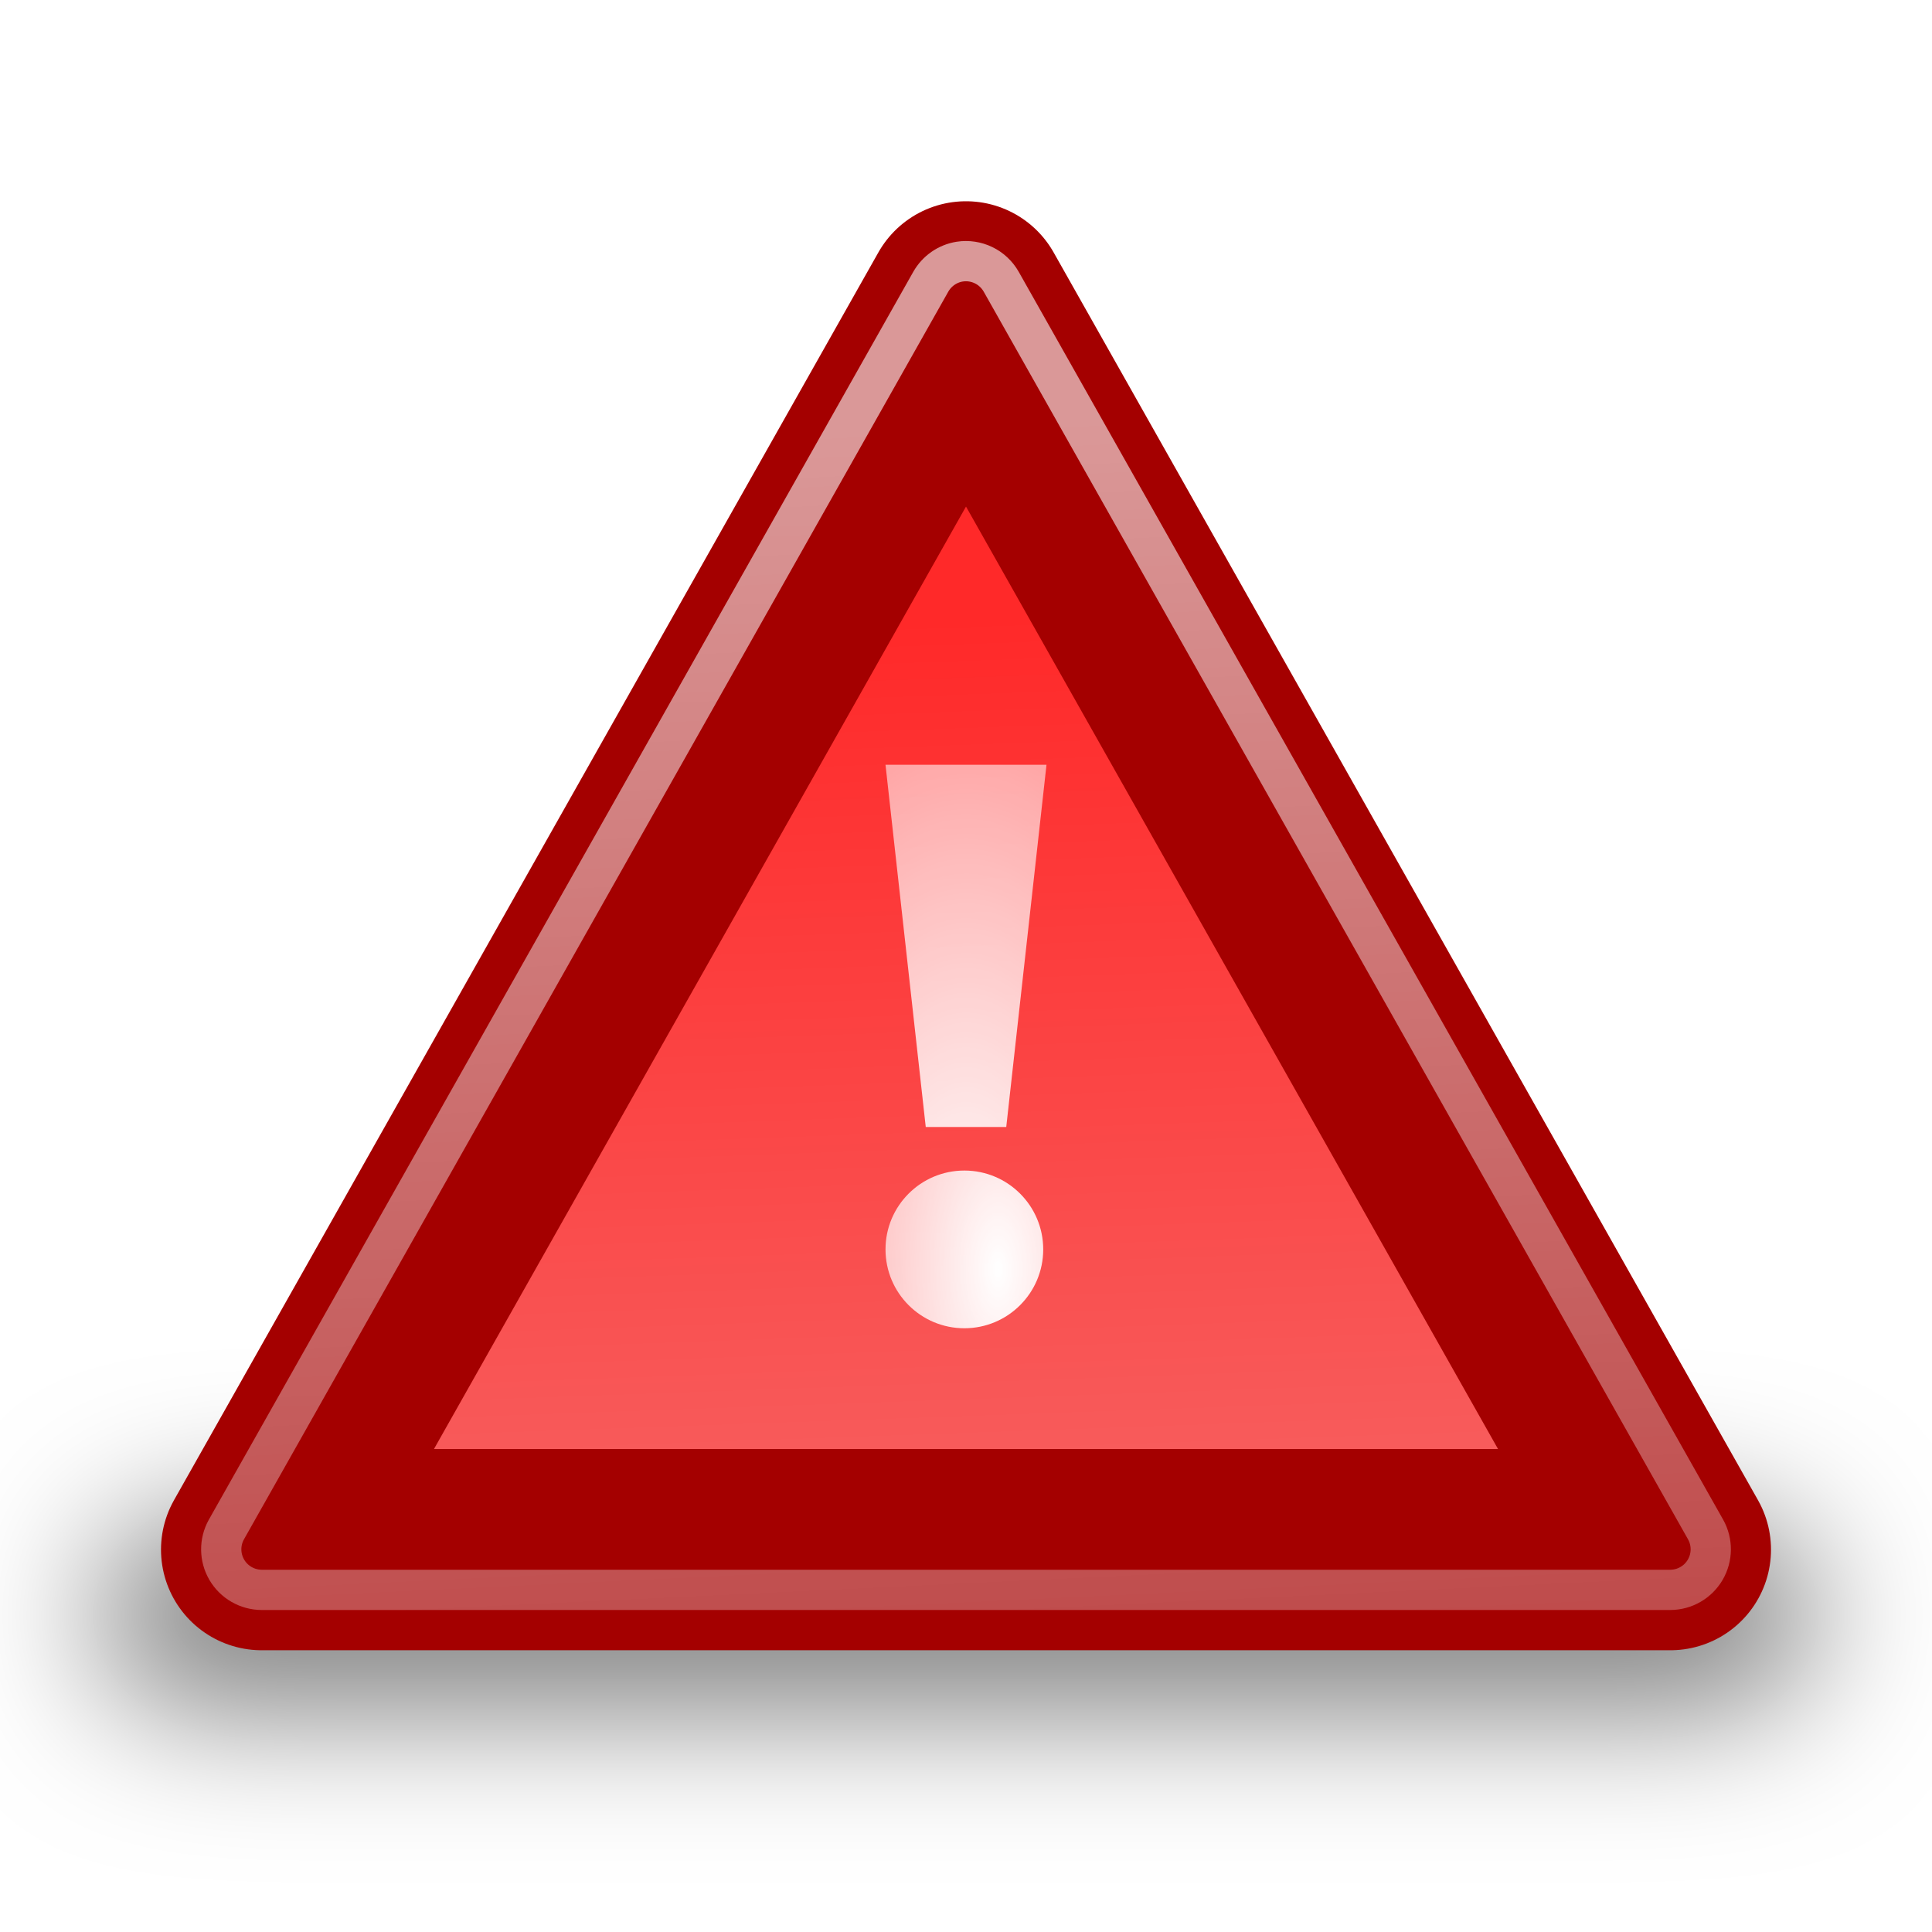
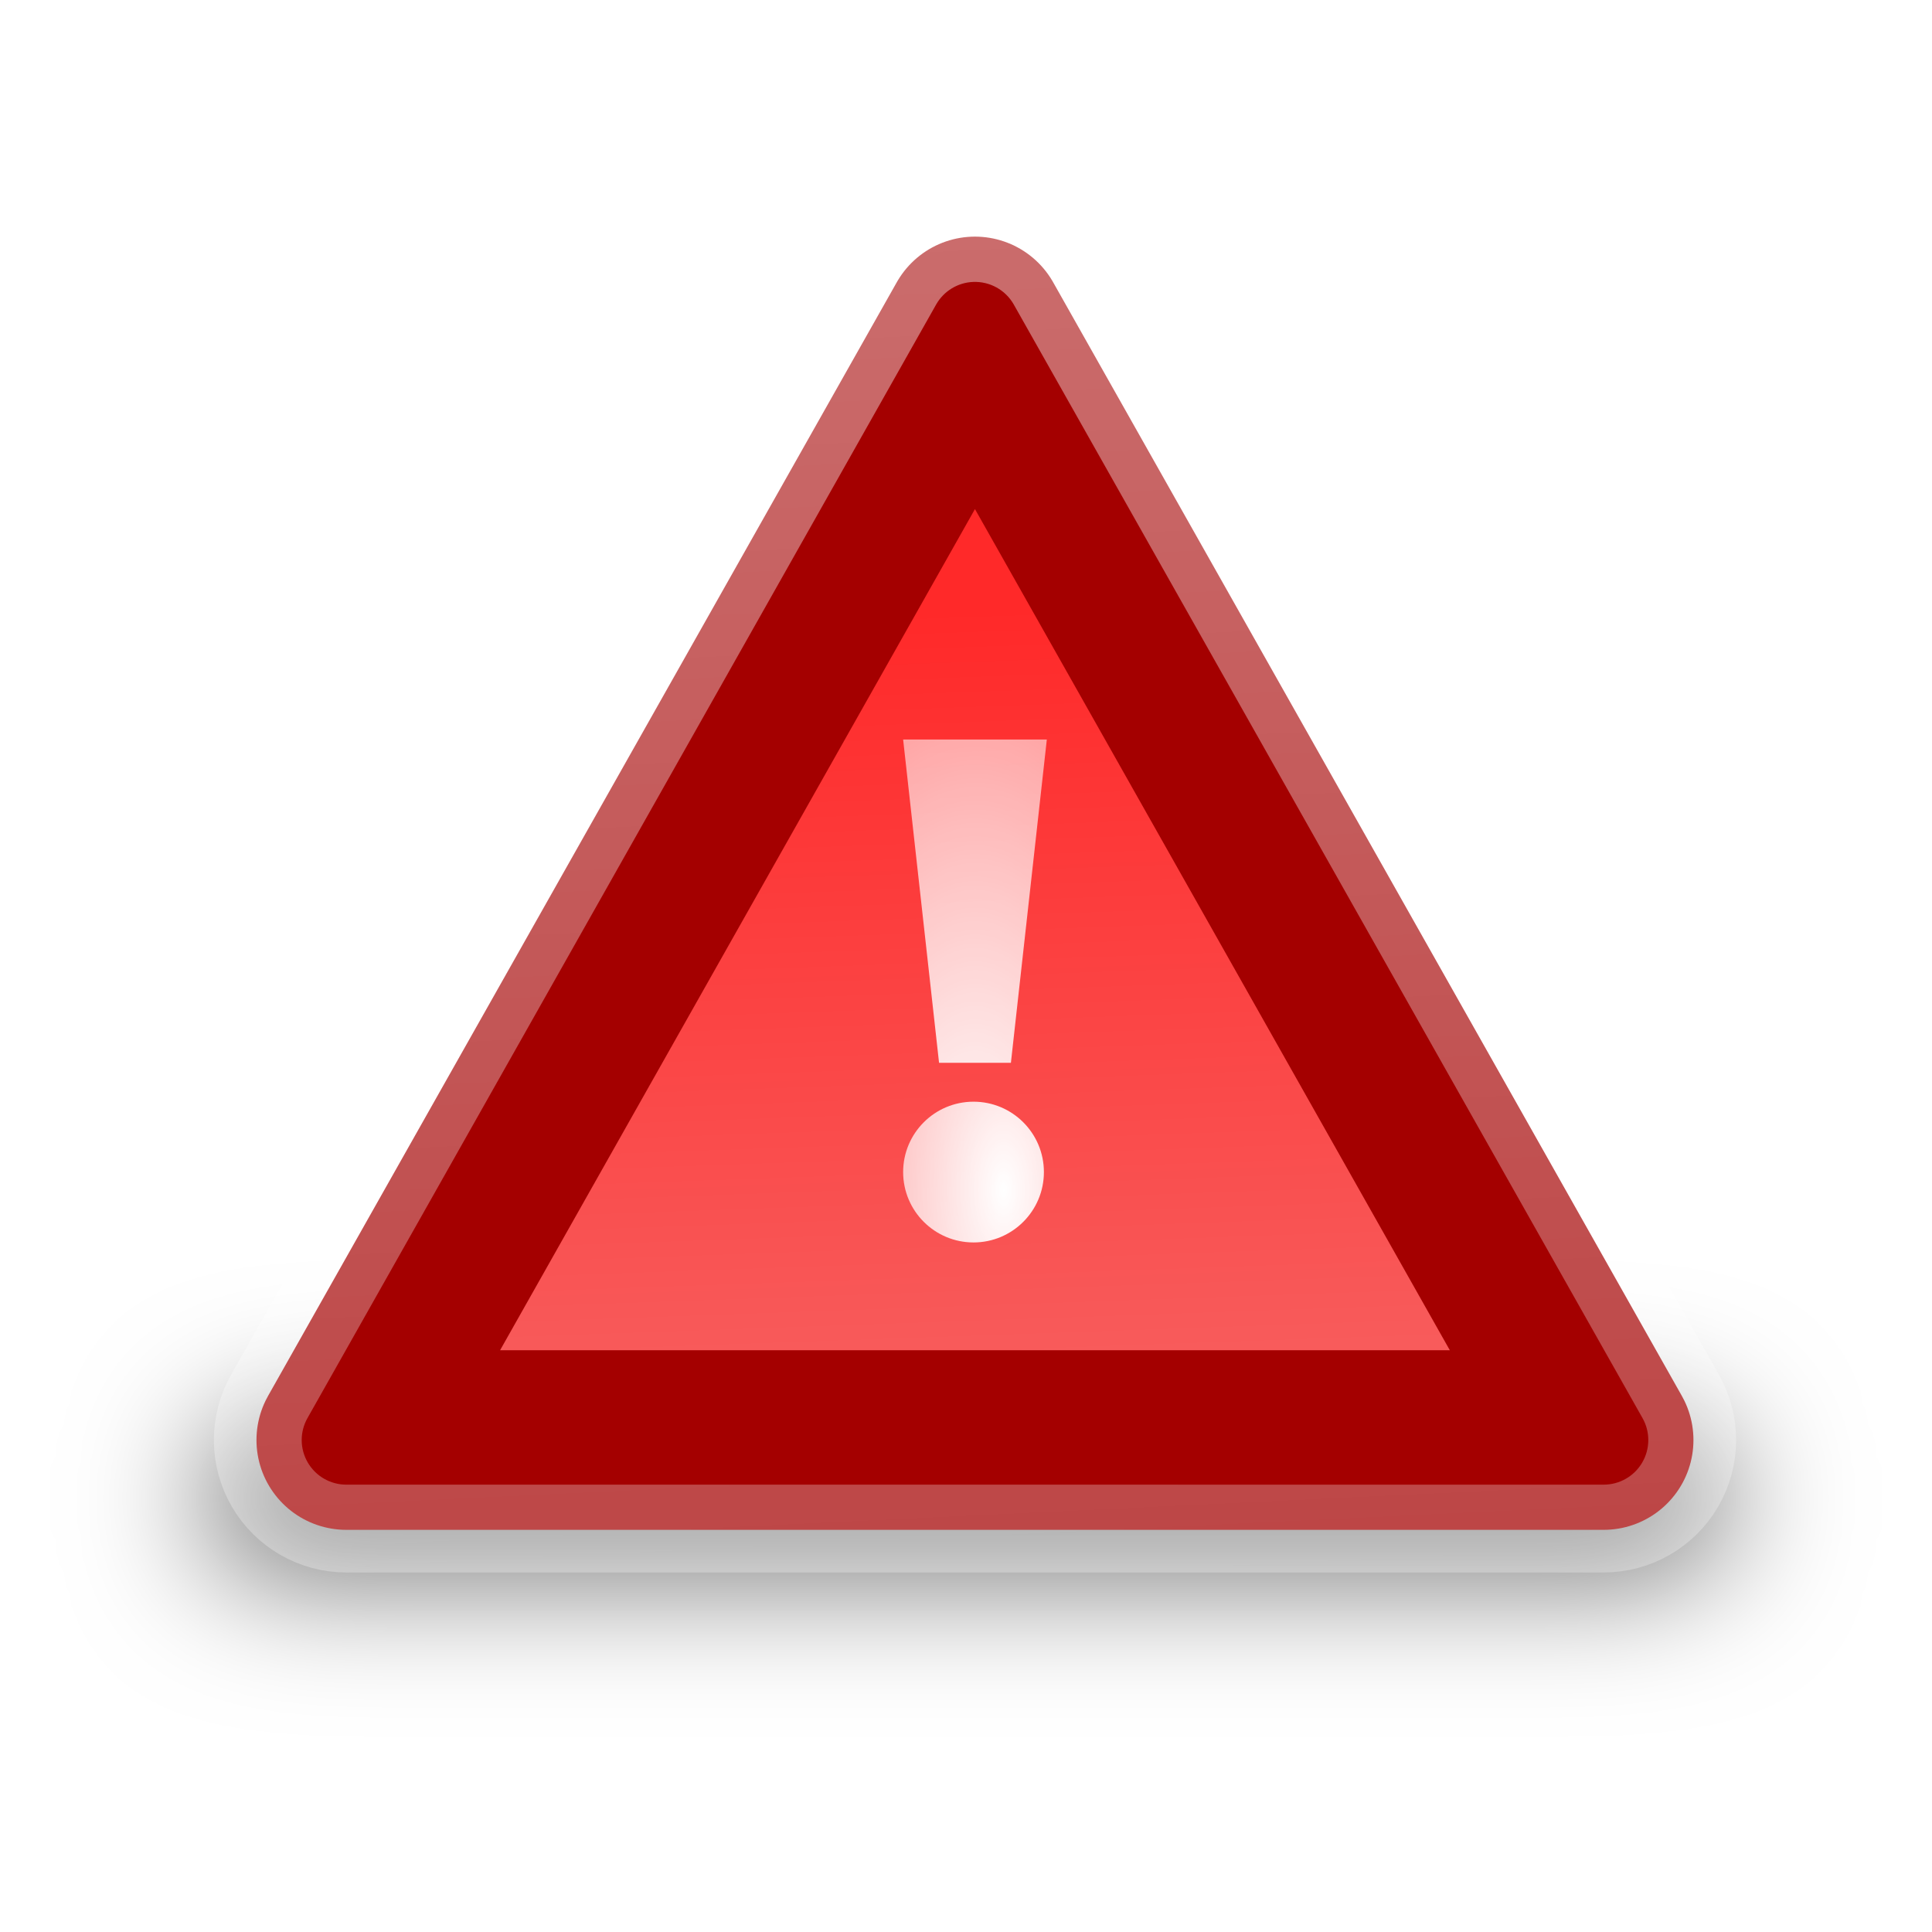
- <svg xmlns="http://www.w3.org/2000/svg" xmlns:xlink="http://www.w3.org/1999/xlink" width="48" height="48" id="svg7854" version="1.0">
+ <svg xmlns="http://www.w3.org/2000/svg" xmlns:xlink="http://www.w3.org/1999/xlink" width="22" height="22" id="svg7854" version="1.0">
  <defs id="defs7856">
    <linearGradient id="linearGradient5239">
      <stop style="stop-color:#ffffff;stop-opacity:1;" offset="0" id="stop5241" />
      <stop style="stop-color:#ffffff;stop-opacity:0;" offset="1" id="stop5243" />
    </linearGradient>
    <linearGradient id="linearGradient5223">
      <stop style="stop-color:#ffffff;stop-opacity:1;" offset="0" id="stop5225" />
      <stop style="stop-color:#ffffff;stop-opacity:0;" offset="1" id="stop5227" />
    </linearGradient>
    <linearGradient id="linearGradient5205">
      <stop style="stop-color:#f56e6e;stop-opacity:1;" offset="0" id="stop5207" />
      <stop style="stop-color:#ff2929;stop-opacity:1;" offset="1" id="stop5209" />
    </linearGradient>
    <filter x="-0.1" width="1.201" y="-0.904" height="2.807" id="filter5201">
      <feGaussianBlur stdDeviation="1.788" id="feGaussianBlur5203" />
    </filter>
-     <linearGradient xlink:href="#linearGradient5205" id="linearGradient5221" gradientUnits="userSpaceOnUse" x1="29.456" y1="43.948" x2="28.444" y2="15.222" />
+     <linearGradient xlink:href="#linearGradient5205" id="linearGradient5221" gradientUnits="userSpaceOnUse" x1="29.456" y1="43.948" x2="28.444" y2="15.222" gradientTransform="matrix(0.4090744,0,0,0.4090744,1.284484,26.64847)" />
    <linearGradient xlink:href="#linearGradient5223" id="linearGradient5229" x1="24" y1="10.619" x2="26.878" y2="70.744" gradientUnits="userSpaceOnUse" />
    <radialGradient xlink:href="#linearGradient5239" id="radialGradient5245" cx="17.125" cy="23.839" fx="17.125" fy="23.839" r="2" gradientTransform="matrix(-4.8005117e-7,-15.82179,7.340686,-5.8748188e-7,-150.9915,303.0063)" gradientUnits="userSpaceOnUse" />
+     <radialGradient xlink:href="#linearGradient5239" id="radialGradient833" gradientUnits="userSpaceOnUse" gradientTransform="matrix(-4.8005117e-7,-15.82179,7.340686,-5.8748188e-7,-150.9915,303.0063)" cx="17.125" cy="23.839" fx="17.125" fy="23.839" r="2" />
+     <radialGradient xlink:href="#linearGradient5239" id="radialGradient835" gradientUnits="userSpaceOnUse" gradientTransform="matrix(-4.8005117e-7,-15.82179,7.340686,-5.8748188e-7,-150.9915,303.0063)" cx="17.125" cy="23.839" fx="17.125" fy="23.839" r="2" />
  </defs>
-   <g id="layer1">
-     <rect style="opacity:0.506;color:#000000;fill:#000000;fill-opacity:1;fill-rule:nonzero;stroke:none;stroke-width:3;stroke-linecap:round;stroke-linejoin:round;marker:none;marker-start:none;marker-mid:none;marker-end:none;stroke-miterlimit:4;stroke-dasharray:none;stroke-dashoffset:0;stroke-opacity:1;visibility:visible;display:inline;overflow:visible;filter:url(#filter5201);enable-background:accumulate" id="rect5127" width="42.75" height="4.75" x="2.375" y="37.75" rx="2.5" ry="2.5" />
-     <path style="opacity:1;color:#000000;fill:url(#linearGradient5221);fill-opacity:1;fill-rule:nonzero;stroke:#a40000;stroke-width:5;stroke-linecap:round;stroke-linejoin:round;marker:none;marker-start:none;marker-mid:none;marker-end:none;stroke-miterlimit:4;stroke-dasharray:none;stroke-dashoffset:0;stroke-opacity:1;visibility:visible;display:inline;overflow:visible;enable-background:accumulate" d="M 41.5,38.5 L 6.5,38.5 L 24,7.5 L 41.5,38.5 z" id="path4547" />
-     <path xlink:href="#path4547" style="opacity:0.596;color:#000000;fill:none;fill-opacity:1;fill-rule:nonzero;stroke:url(#linearGradient5229);stroke-width:1;stroke-linecap:round;stroke-linejoin:round;marker:none;marker-start:none;marker-mid:none;marker-end:none;stroke-miterlimit:4;stroke-dasharray:none;stroke-dashoffset:0;stroke-opacity:1;visibility:visible;display:inline;overflow:visible;enable-background:accumulate" id="path5219" d="M 23.844,6.5 C 23.541,6.548 23.276,6.733 23.125,7 L 5.625,38 C 5.451,38.311 5.454,38.692 5.634,39 C 5.814,39.308 6.143,39.498 6.5,39.5 L 41.5,39.5 C 41.857,39.498 42.186,39.308 42.366,39 C 42.546,38.692 42.549,38.311 42.375,38 L 24.875,7 C 24.669,6.635 24.258,6.436 23.844,6.5 z" />
-     <g id="g5235" style="fill-opacity:1.0;fill:url(#radialGradient5245)">
-       <path transform="matrix(0.6519564,0,0,0.6519564,9.149547,10.63802)" d="M 25.721,31.295 A 3.005,3.005 0 1 1 19.711,31.295 A 3.005,3.005 0 1 1 25.721,31.295 z" id="path5231" style="opacity:1;color:#000000;fill:url(#radialGradient5245);fill-opacity:1.0;fill-rule:nonzero;stroke:none;stroke-width:1;stroke-linecap:round;stroke-linejoin:round;marker:none;marker-start:none;marker-mid:none;marker-end:none;stroke-miterlimit:4;stroke-dasharray:none;stroke-dashoffset:0;stroke-opacity:1;visibility:visible;display:inline;overflow:visible;enable-background:accumulate" />
-       <path id="path5233" d="M 23,28 L 25,28 L 26,19 L 22,19 L 23,28 z" style="opacity:1;color:#000000;fill:url(#radialGradient5245);fill-opacity:1.0;fill-rule:nonzero;stroke:none;stroke-width:1;stroke-linecap:round;stroke-linejoin:round;marker:none;marker-start:none;marker-mid:none;marker-end:none;stroke-miterlimit:4;stroke-dasharray:none;stroke-dashoffset:0;stroke-opacity:1;visibility:visible;display:inline;overflow:visible;enable-background:accumulate" />
+   <g id="layer1" transform="translate(0,-26)">
+     <rect style="color:#000000;display:inline;overflow:visible;visibility:visible;opacity:0.506;fill:#000000;fill-opacity:1;fill-rule:nonzero;stroke:none;stroke-width:3;stroke-linecap:round;stroke-linejoin:round;stroke-miterlimit:4;stroke-dasharray:none;stroke-dashoffset:0;stroke-opacity:1;marker:none;marker-start:none;marker-mid:none;marker-end:none;filter:url(#filter5201);enable-background:accumulate" id="rect5127" width="42.75" height="4.75" x="2.375" y="37.75" rx="2.5" ry="2.5" transform="matrix(0.4090744,0,0,0.4090744,1.284484,26.64847)" />
+     <path style="color:#000000;display:inline;overflow:visible;visibility:visible;opacity:1;fill:url(#linearGradient5221);fill-opacity:1;fill-rule:nonzero;stroke:#a40000;stroke-width:2.045;stroke-linecap:round;stroke-linejoin:round;stroke-miterlimit:4;stroke-dasharray:none;stroke-dashoffset:0;stroke-opacity:1;marker:none;marker-start:none;marker-mid:none;marker-end:none;enable-background:accumulate" d="M 18.261,42.398 H 3.943 L 11.102,29.717 Z" id="path4547" />
+     <path xlink:href="#path4547" style="color:#000000;display:inline;overflow:visible;visibility:visible;opacity:0.596;fill:none;fill-opacity:1;fill-rule:nonzero;stroke:url(#linearGradient5229);stroke-width:1;stroke-linecap:round;stroke-linejoin:round;stroke-miterlimit:4;stroke-dasharray:none;stroke-dashoffset:0;stroke-opacity:1;marker:none;marker-start:none;marker-mid:none;marker-end:none;enable-background:accumulate" id="path5219" d="m 11.059,28.711 a 1.008,1.008 0 0 0 -0.834,0.51 L 3.066,41.902 A 1.008,1.008 0 0 0 3.943,43.406 H 18.262 a 1.008,1.008 0 0 0 0.877,-1.504 L 11.979,29.221 a 1.008,1.008 0 0 0 -0.92,-0.51 z" />
+     <g id="g5235" style="fill:url(#radialGradient5245);fill-opacity:1" transform="matrix(0.4090744,0,0,0.4090744,1.284484,26.64847)">
+       <circle transform="matrix(0.6519564,0,0,0.6519564,9.149547,10.63802)" id="path5231" style="color:#000000;display:inline;overflow:visible;visibility:visible;opacity:1;fill:url(#radialGradient833);fill-opacity:1;fill-rule:nonzero;stroke:none;stroke-width:1;stroke-linecap:round;stroke-linejoin:round;stroke-miterlimit:4;stroke-dasharray:none;stroke-dashoffset:0;stroke-opacity:1;marker:none;marker-start:none;marker-mid:none;marker-end:none;enable-background:accumulate" cx="22.716" cy="31.295" r="3.005" />
+       <path id="path5233" d="m 23,28 h 2 l 1,-9 h -4 z" style="color:#000000;display:inline;overflow:visible;visibility:visible;opacity:1;fill:url(#radialGradient835);fill-opacity:1;fill-rule:nonzero;stroke:none;stroke-width:1;stroke-linecap:round;stroke-linejoin:round;stroke-miterlimit:4;stroke-dasharray:none;stroke-dashoffset:0;stroke-opacity:1;marker:none;marker-start:none;marker-mid:none;marker-end:none;enable-background:accumulate" />
    </g>
  </g>
</svg>
